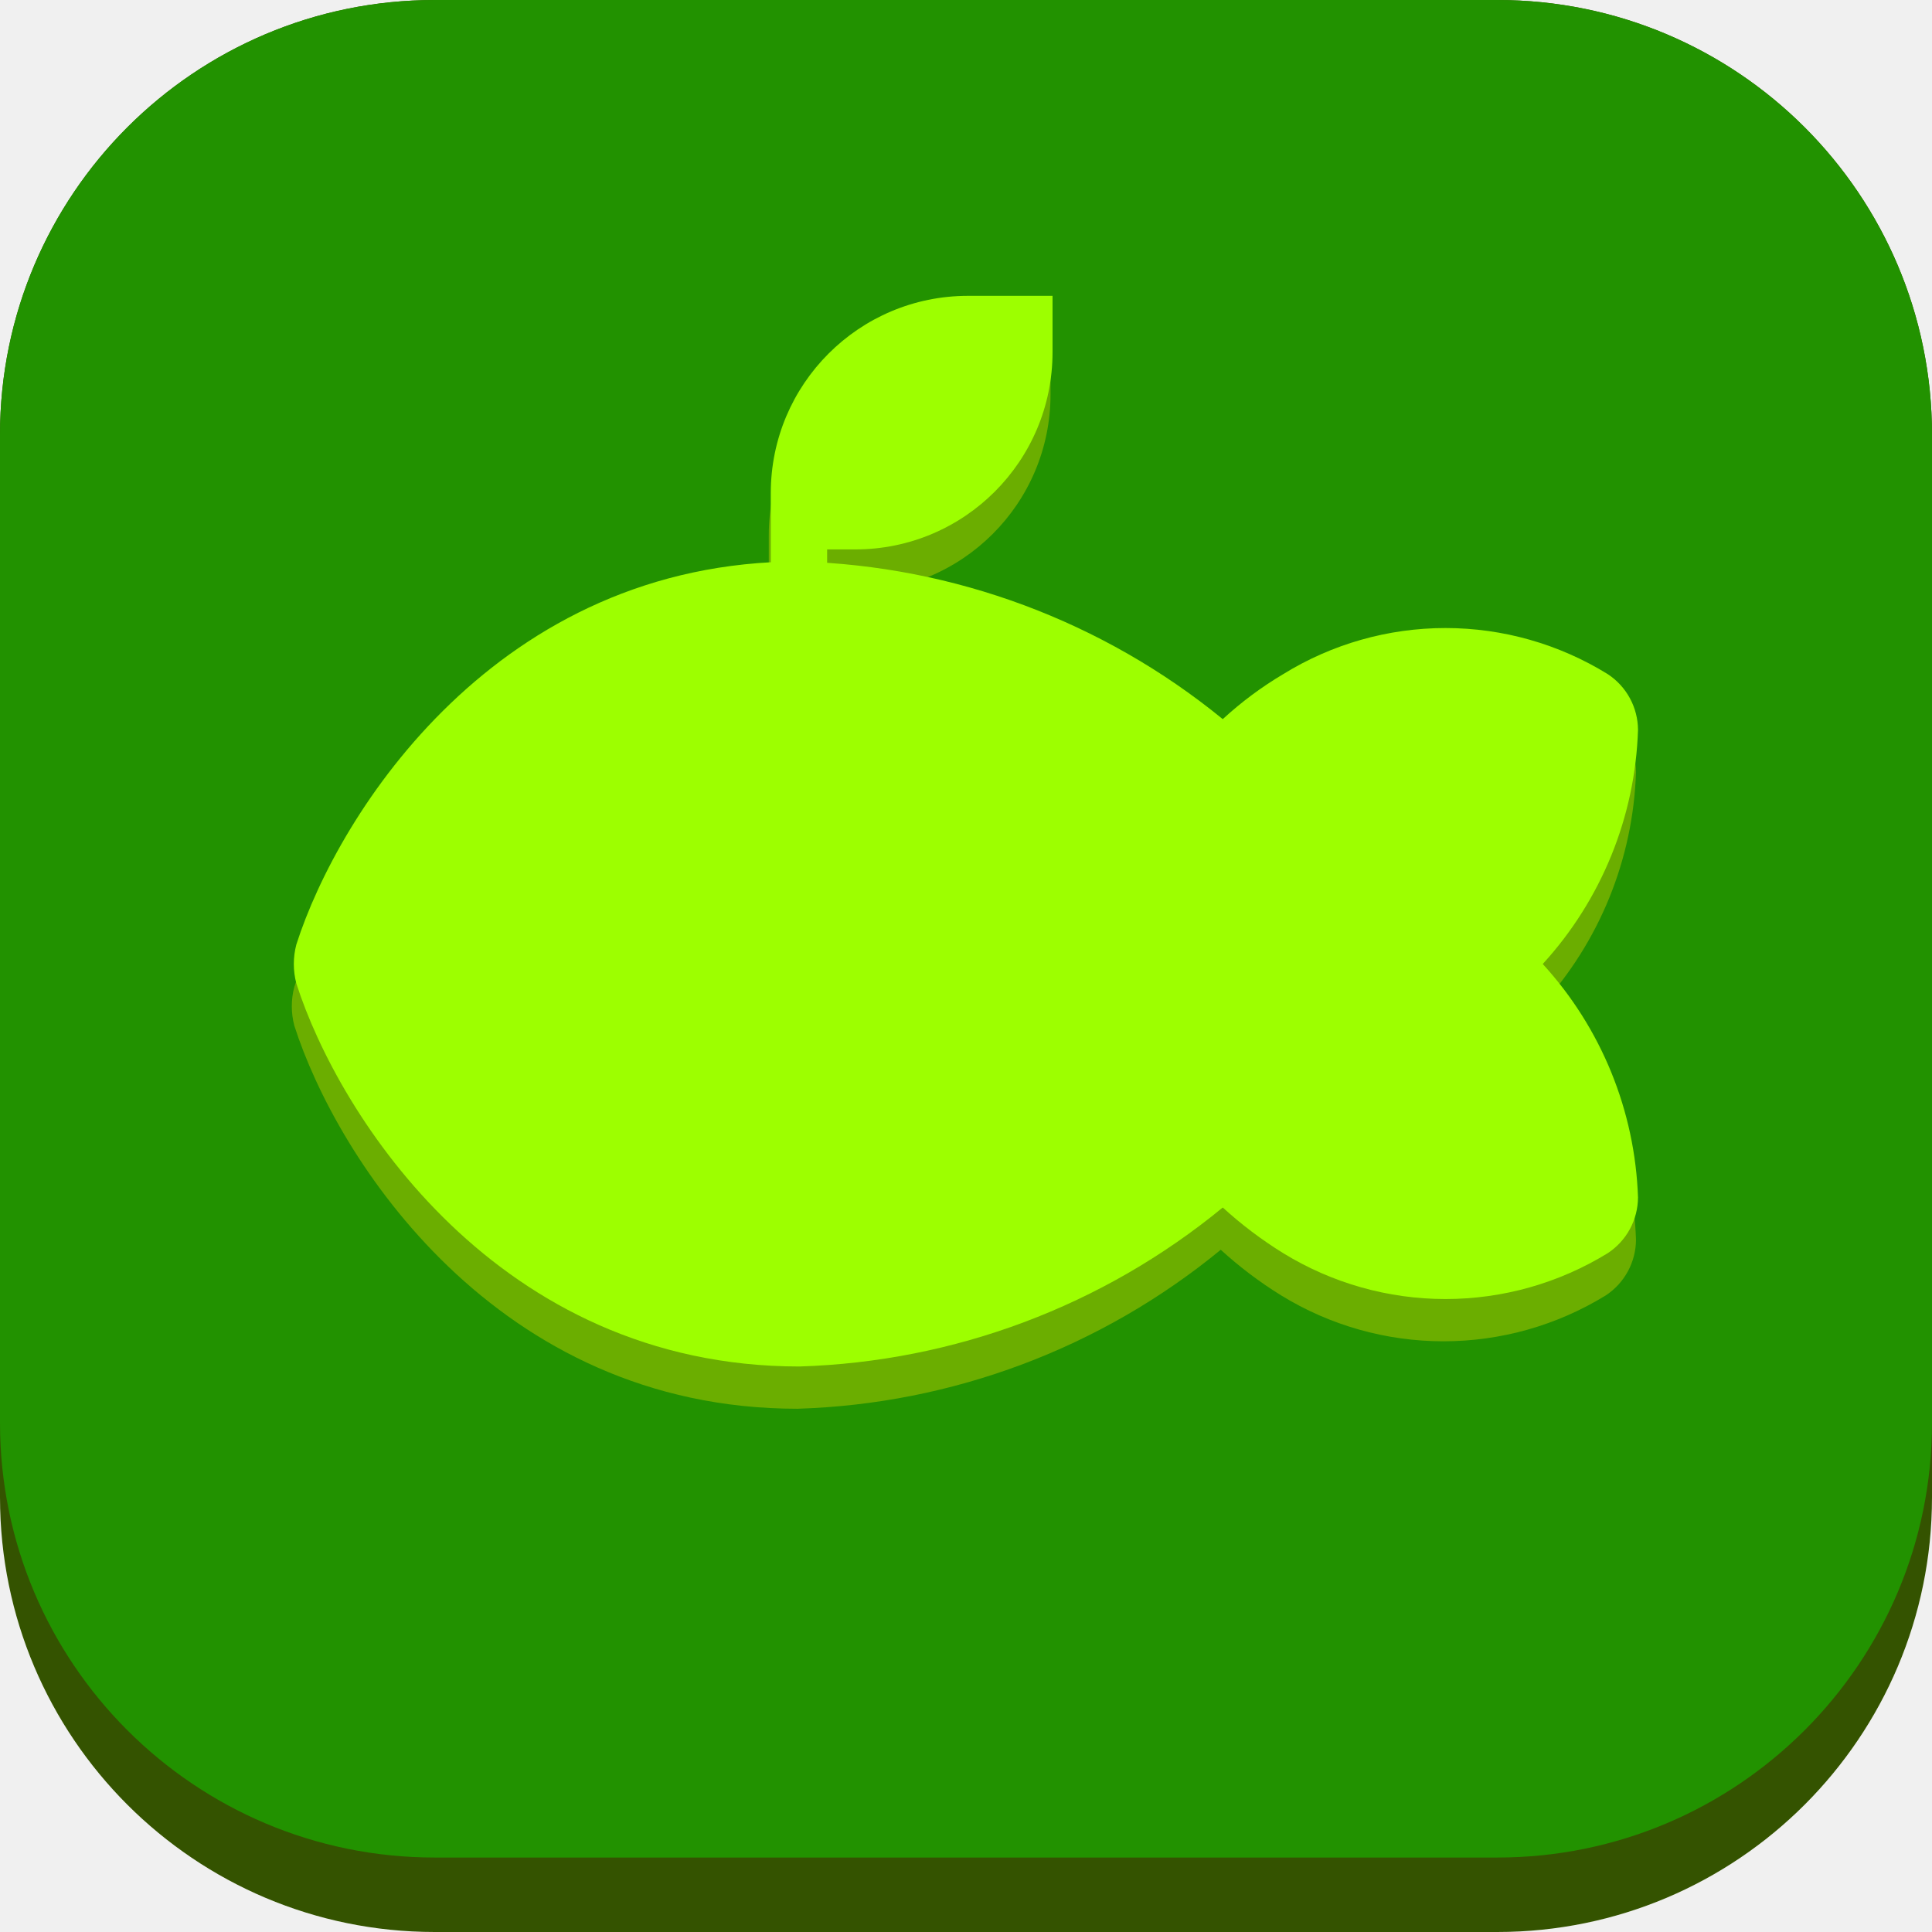
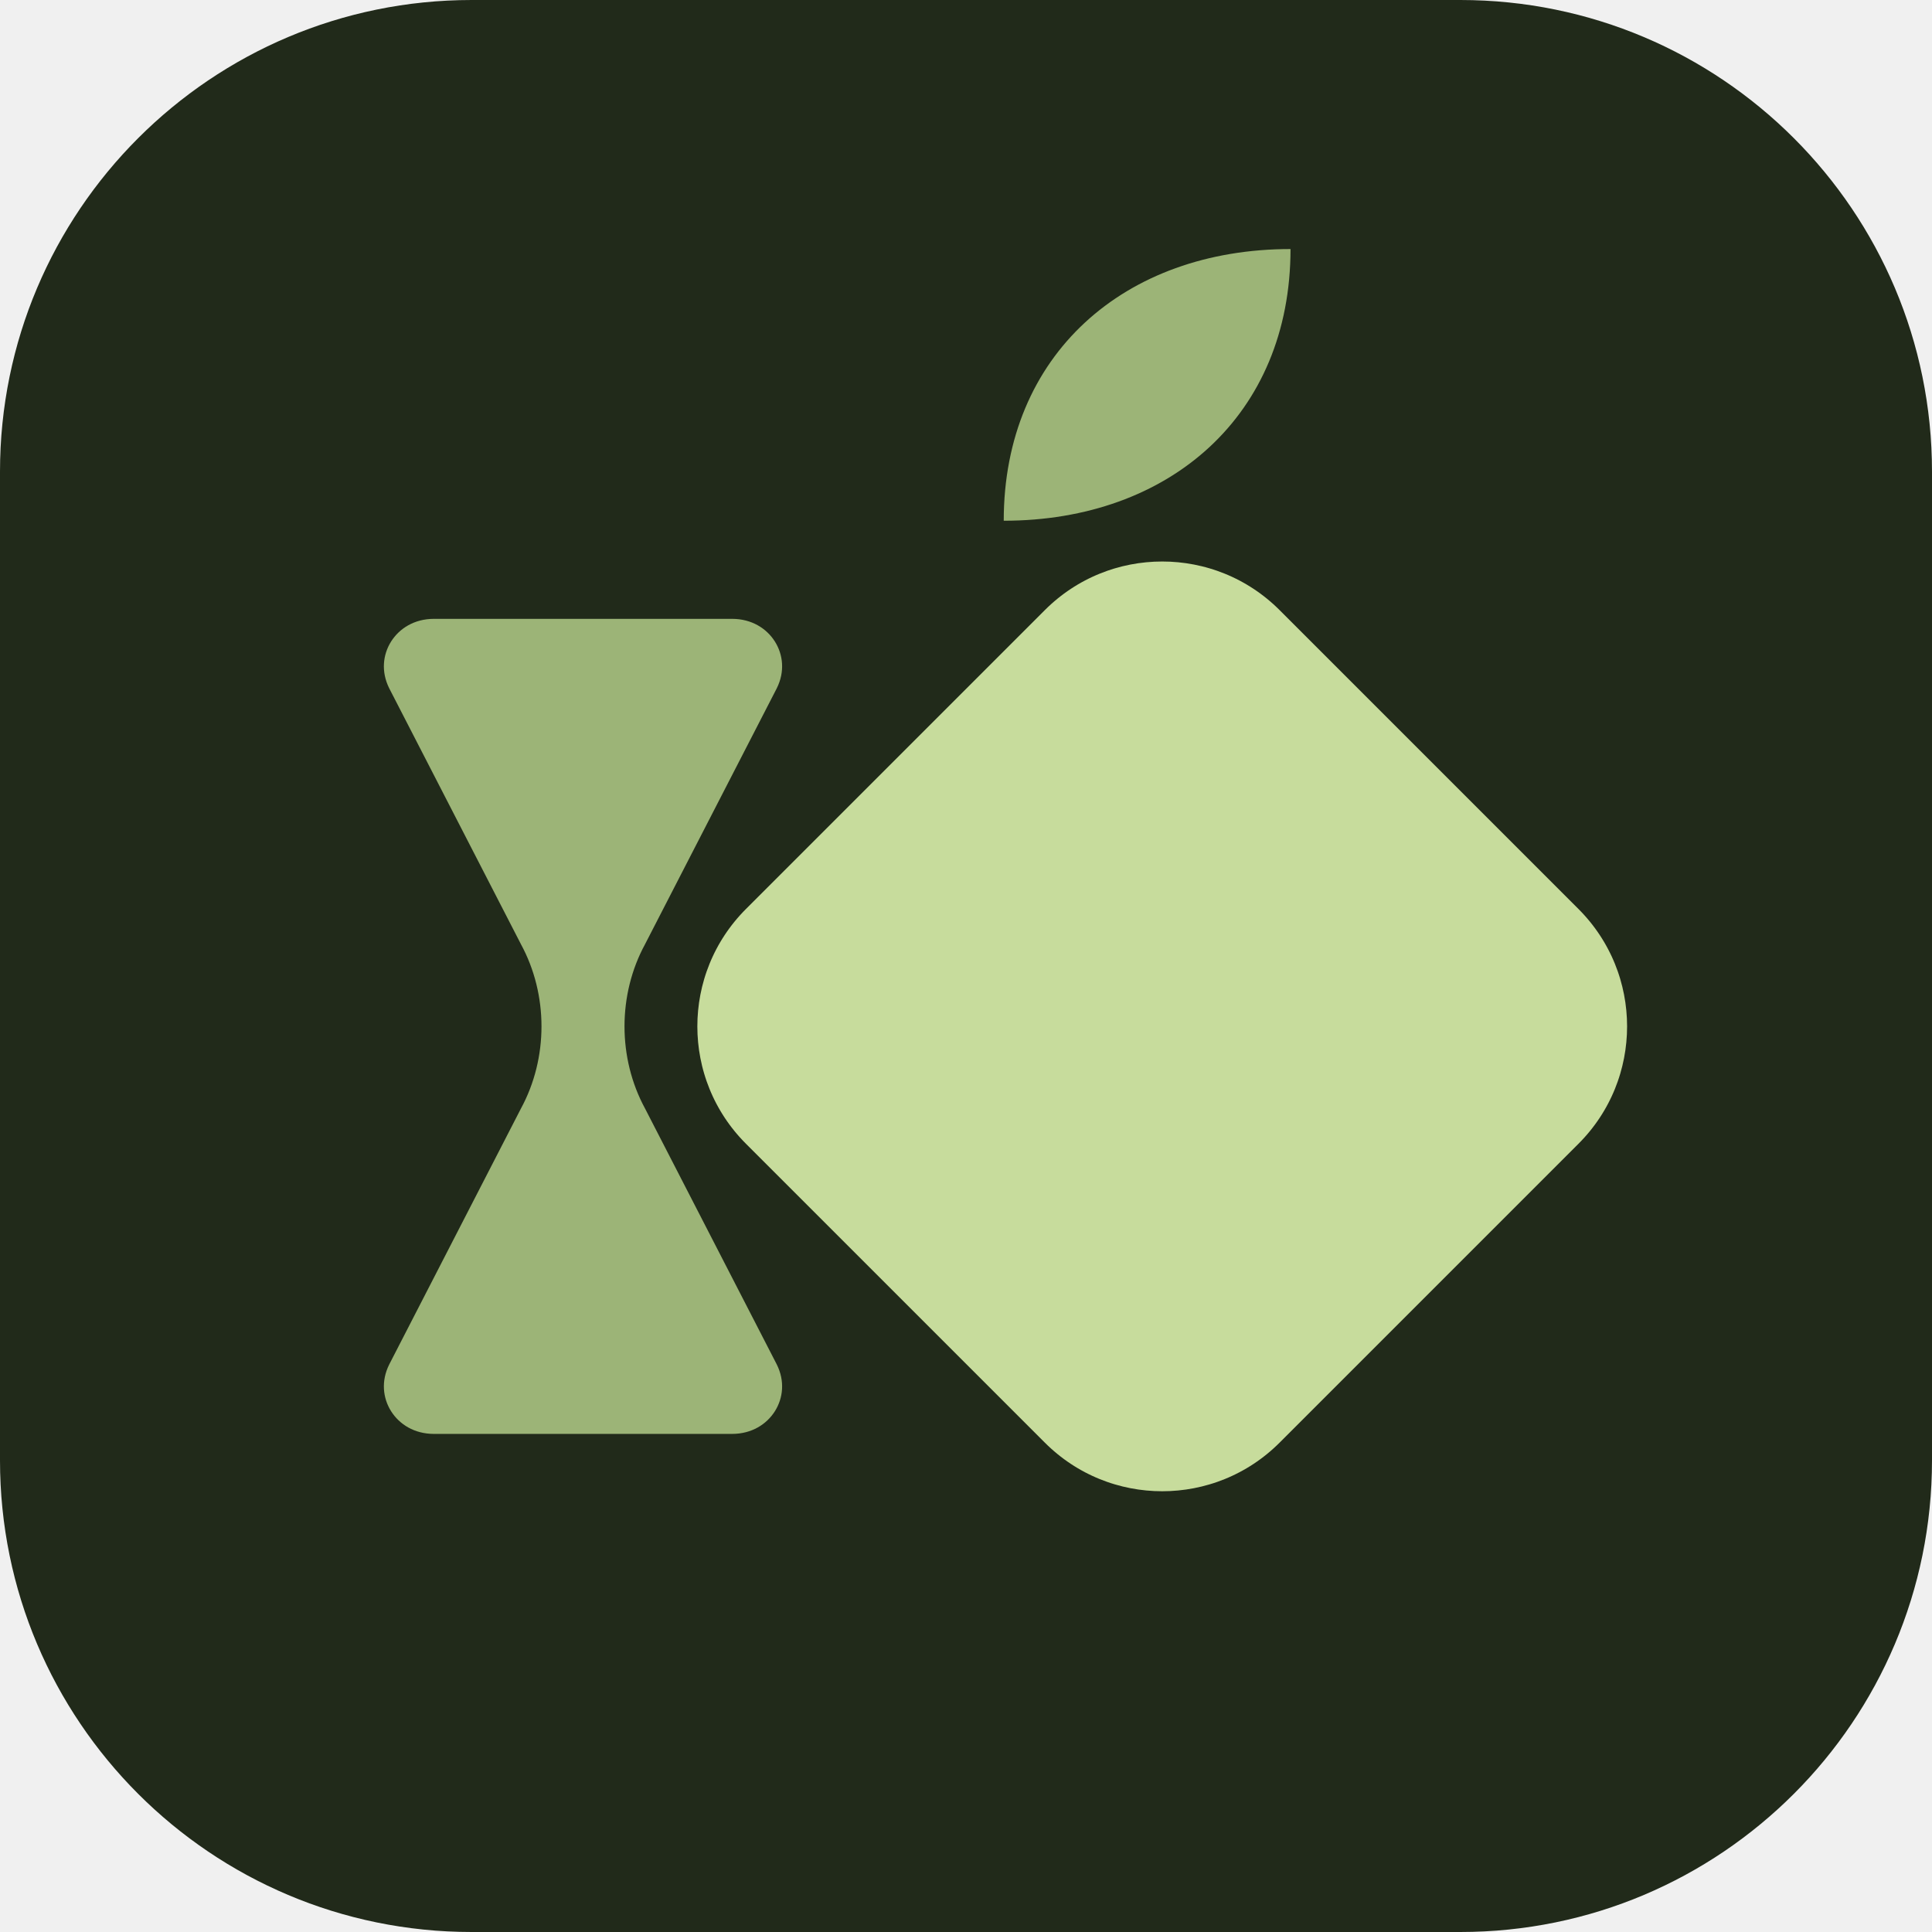
- <svg xmlns="http://www.w3.org/2000/svg" width="960" height="960" viewBox="0 0 960 960" fill="none">
-   <g clip-path="url(#clip0_4_2)">
-     <rect width="960" height="960" rx="216" fill="white" />
-     <rect width="960" height="960" rx="216" fill="#345300" />
-     <rect y="-37" width="960" height="960" rx="216" fill="#229200" />
-     <path d="M812.916 383.667C812.888 378.176 811.504 372.778 808.887 367.952C806.27 363.125 802.502 359.02 797.916 356C773.681 341.008 745.747 333.066 717.25 333.066C688.752 333.066 660.818 341.008 636.583 356C625.835 362.383 615.78 369.867 606.583 378.333C547.047 329.709 473.088 302.164 396.25 300C246.25 300 167.25 424.667 146.25 490.333C144.583 496.67 144.583 503.33 146.25 509.667C167.25 575.333 246.25 700 396.25 700C473.167 697.647 547.135 669.865 606.583 621C615.858 629.47 625.901 637.059 636.583 643.667C660.844 658.586 688.768 666.484 717.25 666.484C745.731 666.484 773.655 658.586 797.916 643.667C802.502 640.647 806.27 636.542 808.887 631.715C811.504 626.888 812.888 621.49 812.916 616C811.45 572.932 794.667 531.799 765.583 500C794.74 468.115 811.529 426.851 812.916 383.667Z" fill="#6BAE00" />
-     <path d="M522 168V196C522 250.124 478.124 294 424 294H410V308H382V266C382 211.876 425.876 168 480 168H522Z" fill="#6BAE00" />
-     <path d="M813.916 362.667C813.888 357.176 812.504 351.778 809.887 346.952C807.27 342.125 803.502 338.02 798.916 335C774.681 320.008 746.747 312.066 718.25 312.066C689.752 312.066 661.818 320.008 637.583 335C626.835 341.383 616.78 348.867 607.583 357.333C548.047 308.709 474.088 281.164 397.25 279C247.25 279 168.25 403.667 147.25 469.333C145.583 475.67 145.583 482.33 147.25 488.667C168.25 554.333 247.25 679 397.25 679C474.167 676.647 548.135 648.865 607.583 600C616.858 608.47 626.901 616.059 637.583 622.667C661.844 637.586 689.768 645.484 718.25 645.484C746.731 645.484 774.655 637.586 798.916 622.667C803.502 619.647 807.27 615.542 809.887 610.715C812.504 605.888 813.888 600.49 813.916 595C812.45 551.932 795.667 510.799 766.583 479C795.74 447.115 812.529 405.851 813.916 362.667Z" fill="#9DFF00" />
-     <path d="M523 147V175C523 229.124 479.124 273 425 273H411V287H383V245C383 190.876 426.876 147 481 147H523Z" fill="#9DFF00" />
+ <svg xmlns="http://www.w3.org/2000/svg" width="512" height="512" viewBox="0 0 512 512" fill="none">
+   <rect width="512" height="512" rx="125" fill="#212a1a" />
+   <path d="M266 138C266 94 298 66 342 66C342 110 310 138 266 138Z" fill="#9cb477" />
+   <g transform="translate(0 16)">
+     <path d="M96 170C89 156 99 140 115 140H194C210 140 220 156 213 170L178 238C172 249 172 263 178 274L213 342C220 356 210 372 194 372H115C99 372 89 356 96 342L131 274C137 263 137 249 131 238L96 170Z" fill="#9cb477" stroke="#212a1a" stroke-width="16" stroke-linejoin="round" />
+     <g transform="translate(52 0) rotate(45 256 256)">
+       <rect x="148" y="148" width="216" height="216" rx="52" fill="#c7dc9c" stroke="#212a1a" stroke-width="16" />
+     </g>
  </g>
-   <defs>
-     <clipPath id="clip0_4_2">
-       <rect width="960" height="960" rx="216" fill="white" />
-     </clipPath>
-   </defs>
</svg>
